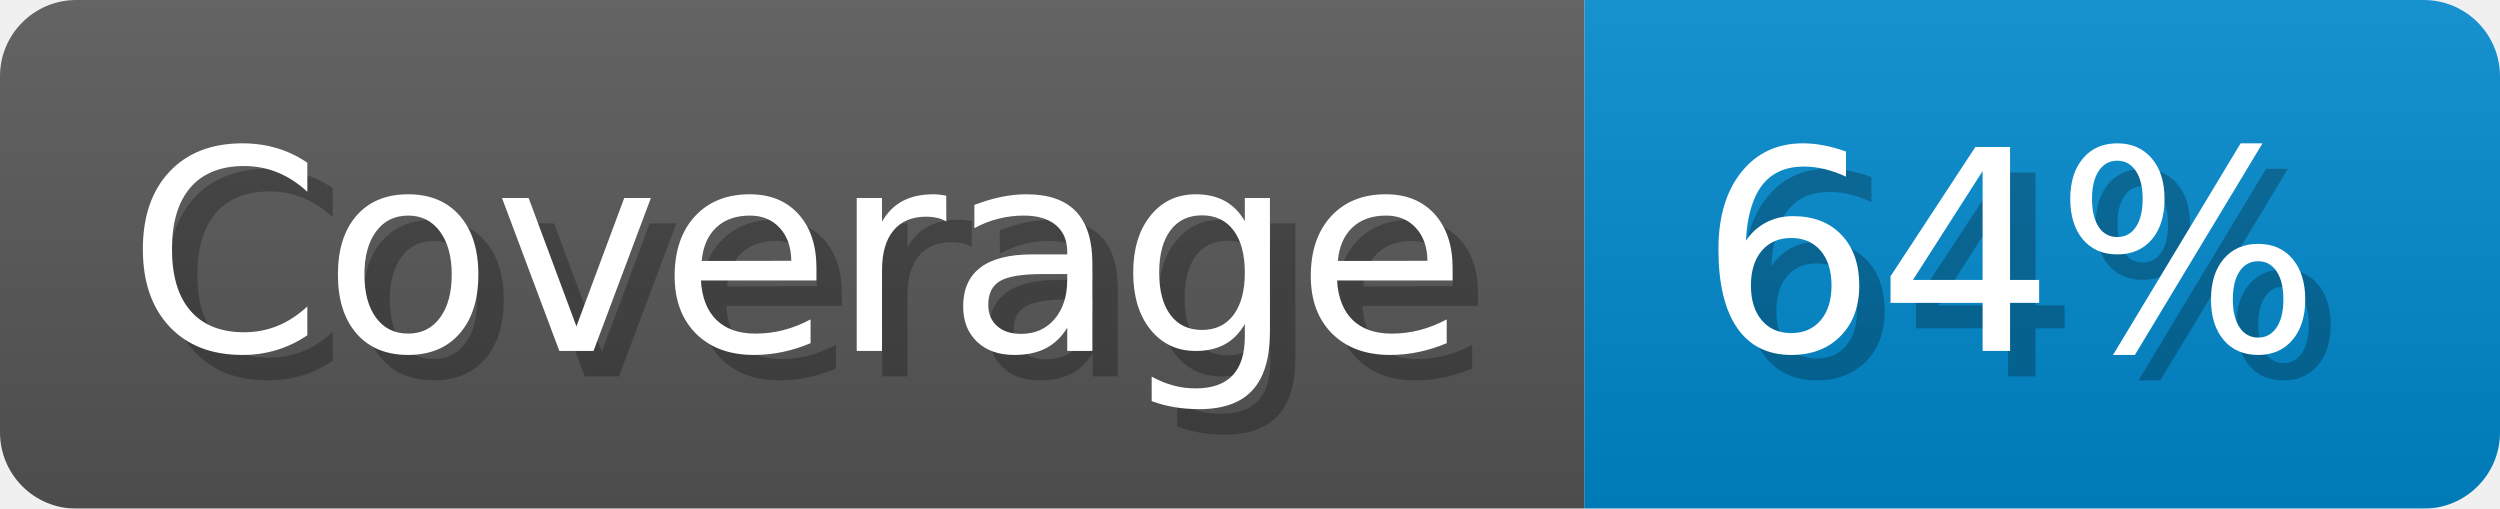
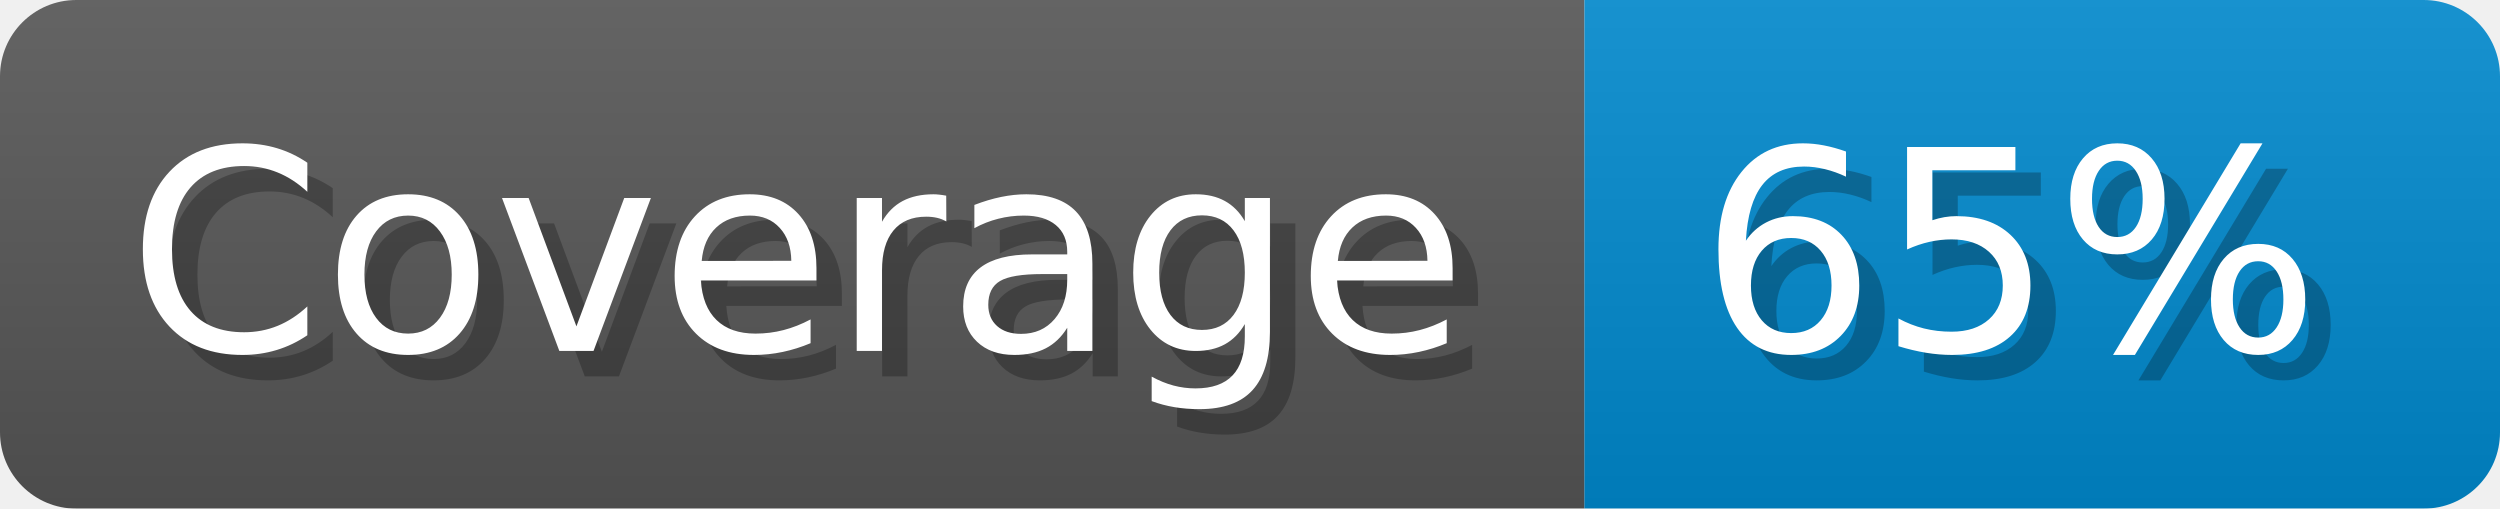
- <svg xmlns="http://www.w3.org/2000/svg" width="98.3" height="20" viewBox="0 0 983 200" role="img" aria-label="Coverage: 64%">
+ <svg xmlns="http://www.w3.org/2000/svg" width="98.3" height="20" viewBox="0 0 983 200" role="img" aria-label="Coverage: 65%">
  <linearGradient id="a" x2="0" y2="100%">
    <stop offset="0" stop-opacity=".1" stop-color="#EEE" />
    <stop offset="1" stop-opacity=".1" />
  </linearGradient>
  <mask id="m">
    <rect width="983" height="200" rx="30" fill="#FFF" />
  </mask>
  <g mask="url(#m)">
    <rect width="623" height="200" fill="#555" />
    <rect width="360" height="200" fill="#08C" x="623" />
    <rect width="983" height="200" fill="url(#a)" />
  </g>
  <g aria-hidden="true" fill="#fff" text-anchor="start" font-family="Verdana,DejaVu Sans,sans-serif" font-size="110">
    <text x="60" y="148" textLength="523" fill="#000" opacity="0.25">Coverage</text>
    <text x="50" y="138" textLength="523">Coverage</text>
-     <text x="678" y="148" textLength="260" fill="#000" opacity="0.25">64%</text>
-     <text x="668" y="138" textLength="260">64%</text>
+     <text x="678" y="148" textLength="260" fill="#000" opacity="0.25">65%</text>
+     <text x="668" y="138" textLength="260">65%</text>
  </g>
</svg>
